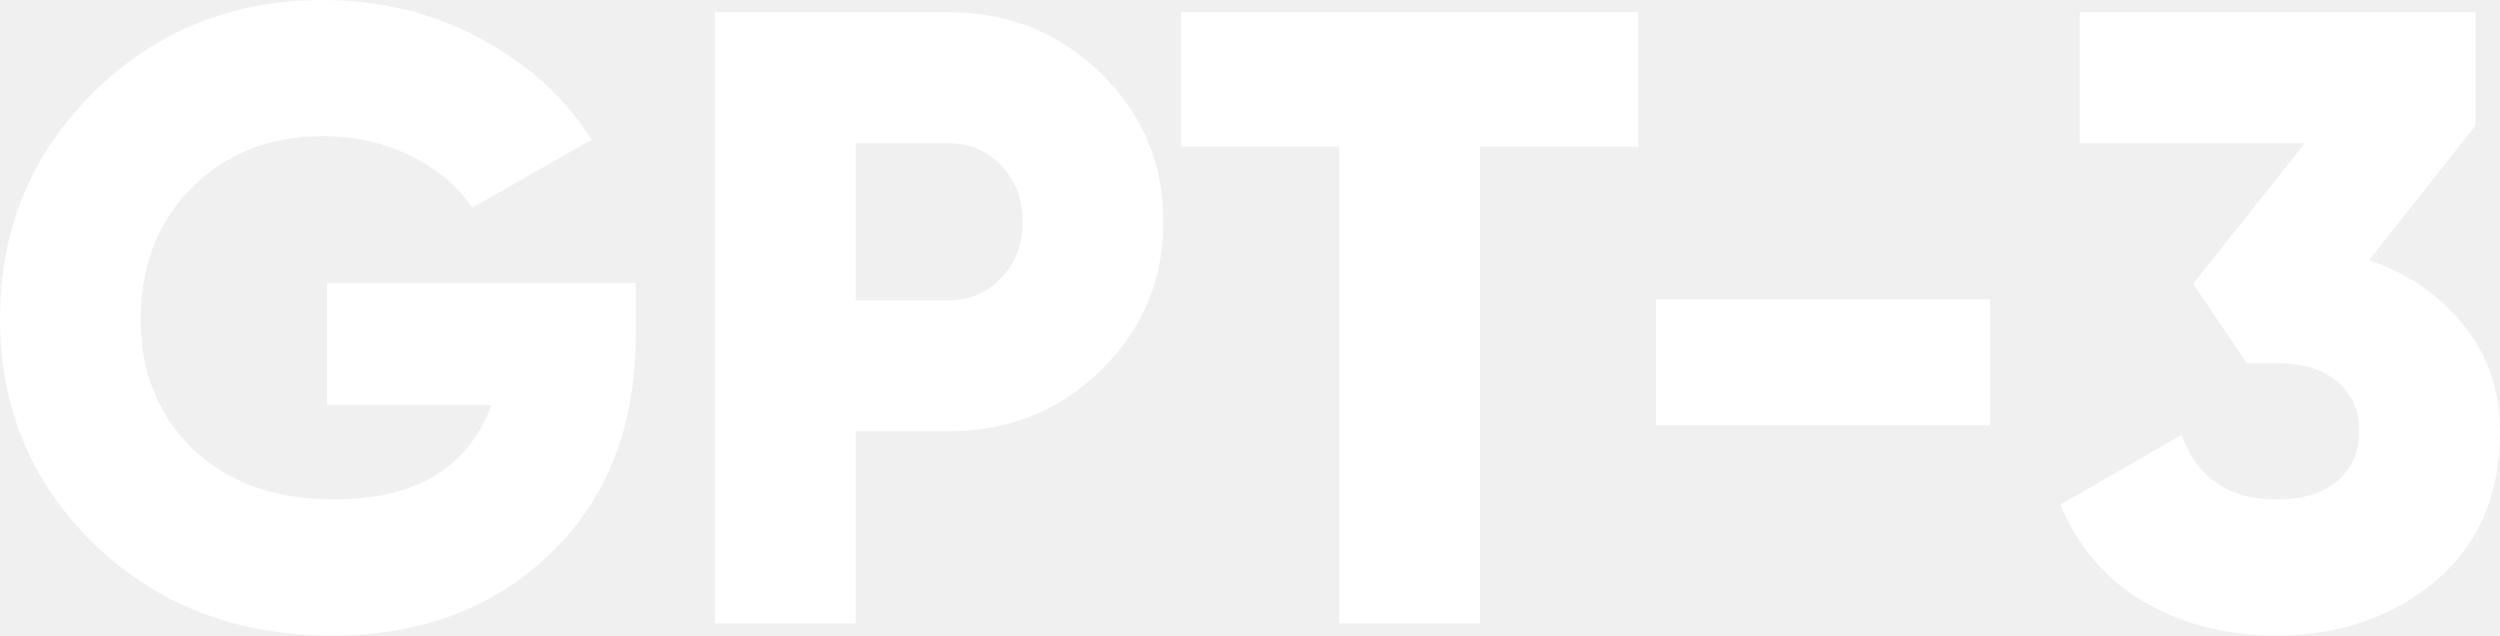
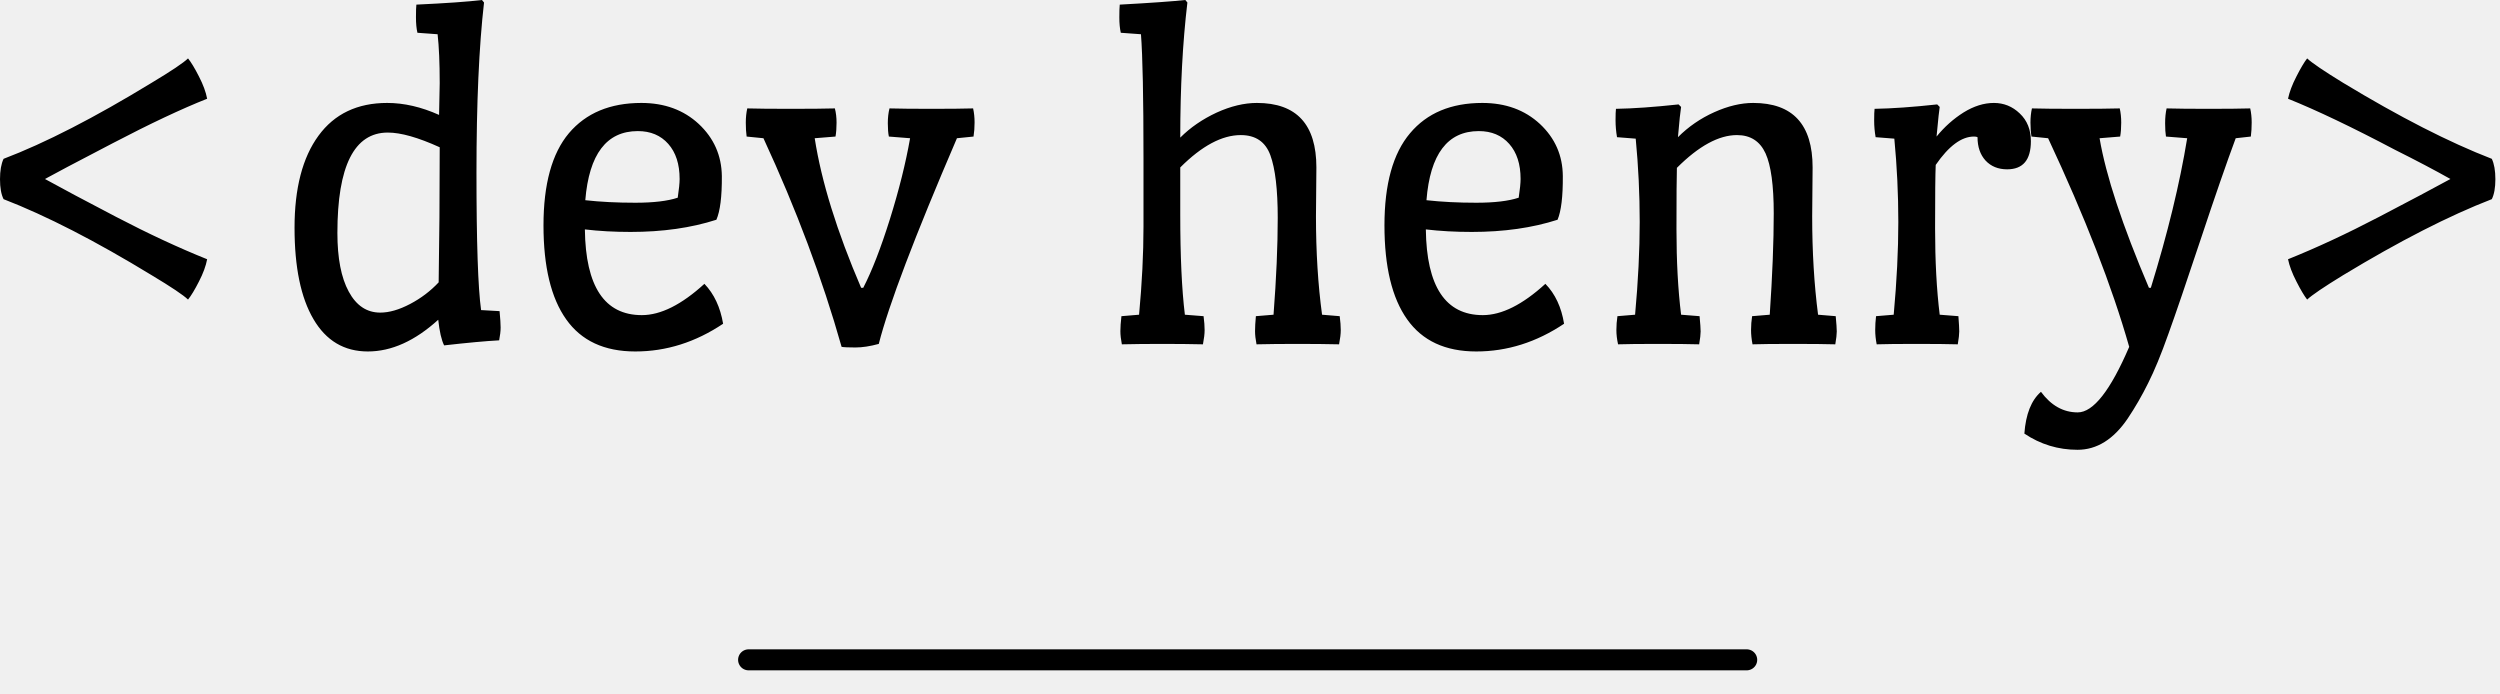
- <svg xmlns="http://www.w3.org/2000/svg" width="118" height="30" viewBox="0 0 118 30" fill="none">
-   <path d="M30.003 13.352V15.824C30.003 20.137 28.647 23.585 25.936 26.168C23.253 28.723 19.836 30 15.686 30C11.177 30 7.428 28.558 4.44 25.673C1.48 22.788 0 19.244 0 15.041C0 10.838 1.466 7.28 4.399 4.368C7.359 1.456 10.969 0 15.23 0C17.941 0 20.417 0.604 22.658 1.813C24.926 3.022 26.683 4.615 27.928 6.593L22.284 9.808C21.648 8.819 20.694 8.008 19.421 7.376C18.176 6.745 16.765 6.429 15.188 6.429C12.726 6.429 10.679 7.239 9.047 8.86C7.442 10.481 6.64 12.555 6.64 15.082C6.64 17.582 7.47 19.629 9.13 21.223C10.79 22.788 13.003 23.571 15.769 23.571C19.615 23.571 22.091 22.088 23.197 19.121H15.437V13.352H30.003Z" fill="white" />
-   <path d="M44.743 0.577C47.593 0.577 50 1.538 51.964 3.462C53.928 5.385 54.91 7.72 54.91 10.467C54.91 13.214 53.928 15.55 51.964 17.473C50 19.396 47.593 20.357 44.743 20.357H40.386V29.423H33.746V0.577H44.743ZM44.743 14.176C45.767 14.176 46.611 13.819 47.275 13.104C47.938 12.39 48.27 11.511 48.27 10.467C48.27 9.423 47.938 8.544 47.275 7.83C46.611 7.115 45.767 6.758 44.743 6.758H40.386V14.176H44.743Z" fill="white" />
-   <path d="M77.322 0.577V6.923H69.853V29.423H63.213V6.923H55.743V0.577H77.322Z" fill="white" />
-   <path d="M78.162 20.069V14.135H93.931V20.069H78.162Z" fill="white" />
-   <path d="M111.817 12.28C113.67 12.912 115.164 13.942 116.299 15.371C117.433 16.772 118 18.434 118 20.357C118 23.379 116.976 25.742 114.929 27.445C112.882 29.148 110.378 30 107.418 30C105.122 30 103.061 29.478 101.235 28.434C99.437 27.39 98.109 25.852 97.251 23.819L102.978 20.522C103.697 22.555 105.177 23.571 107.418 23.571C108.718 23.571 109.7 23.269 110.364 22.665C111.028 22.06 111.36 21.291 111.36 20.357C111.36 19.423 111.028 18.654 110.364 18.049C109.7 17.445 108.718 17.143 107.418 17.143H106.049L103.517 13.393L108.787 6.758H98.164V0.577H116.838V5.934L111.817 12.28Z" fill="white" />
+ <svg xmlns="http://www.w3.org/2000/svg" viewBox="0 0 119 33" width="119" height="33">
+   <path fill="#000000" fill-rule="nonzero" d="M0.17 9.48L0.17 9.48Q0 9.14 0 8.53Q0 7.92 0.17 7.56L0.17 7.56Q3.14 6.43 7.22 3.94L7.22 3.94Q8.62 3.10 8.95 2.78L8.95 2.78Q9.17 3.05 9.47 3.64Q9.77 4.22 9.86 4.70L9.86 4.70Q8.04 5.42 5.36 6.82Q2.69 8.21 2.14 8.52L2.14 8.52Q3.26 9.14 5.54 10.33Q7.82 11.52 9.86 12.34L9.86 12.34Q9.77 12.82 9.47 13.40Q9.17 13.99 8.95 14.26L8.95 14.26Q8.62 13.94 7.22 13.10L7.22 13.10Q3.22 10.66 0.17 9.48ZM20.90 5.47L20.90 5.47L20.93 3.96Q20.93 2.52 20.83 1.63L20.83 1.63L19.87 1.56Q19.80 1.27 19.80 0.82Q19.80 0.36 19.82 0.22L19.82 0.22Q21.96 0.12 22.94 0L22.94 0L23.04 0.12Q22.68 3.26 22.68 8.22Q22.68 13.18 22.90 14.76L22.90 14.76L23.78 14.81Q23.83 15.34 23.83 15.59Q23.83 15.84 23.76 16.20L23.76 16.20Q22.82 16.25 21.14 16.44L21.14 16.44Q20.95 16.06 20.86 15.22L20.86 15.22Q19.20 16.73 17.51 16.73Q15.82 16.73 14.92 15.19Q14.02 13.66 14.02 10.84Q14.02 8.02 15.16 6.46Q16.30 4.90 18.43 4.90L18.43 4.90Q19.63 4.90 20.90 5.47ZM18.46 6.31L18.46 6.31Q16.06 6.31 16.06 11.09L16.06 11.09Q16.06 12.89 16.60 13.88Q17.14 14.88 18.10 14.88L18.10 14.88Q18.74 14.88 19.52 14.47Q20.30 14.06 20.88 13.44L20.88 13.44Q20.93 10.46 20.93 7.01L20.93 7.01Q19.39 6.31 18.46 6.31ZM30.02 11.04L30.02 11.04Q28.85 11.04 27.84 10.92L27.84 10.92Q27.89 15.00 30.55 15.00L30.55 15.00Q31.90 15.00 33.53 13.51L33.53 13.51Q34.22 14.23 34.42 15.41L34.42 15.41Q32.45 16.73 30.24 16.73Q28.03 16.73 26.95 15.20Q25.87 13.68 25.87 10.73Q25.87 7.78 27.08 6.34Q28.30 4.90 30.53 4.90L30.53 4.90Q32.18 4.90 33.26 5.90Q34.34 6.91 34.36 8.38Q34.37 9.84 34.10 10.46L34.10 10.46Q32.30 11.04 30.02 11.04ZM30.36 6.24L30.36 6.24Q28.13 6.24 27.86 9.53L27.86 9.53Q28.94 9.65 30.24 9.65Q31.54 9.65 32.26 9.41L32.26 9.41Q32.35 8.81 32.35 8.52L32.35 8.52Q32.35 7.46 31.81 6.85Q31.27 6.24 30.36 6.24ZM43.32 6.58L42.31 6.50Q42.26 6.26 42.26 5.87Q42.26 5.47 42.34 5.16L42.34 5.16Q43.06 5.18 44.34 5.18Q45.62 5.18 46.32 5.16L46.32 5.16Q46.39 5.47 46.39 5.83Q46.39 6.19 46.34 6.50L46.34 6.50L45.55 6.58Q42.53 13.61 41.83 16.37L41.83 16.37Q41.21 16.54 40.72 16.54Q40.22 16.54 40.06 16.51L40.06 16.51Q38.69 11.66 36.34 6.58L36.34 6.58L35.54 6.50Q35.50 6.22 35.50 5.84Q35.50 5.47 35.57 5.16L35.57 5.16Q36.26 5.18 37.64 5.18Q39.02 5.18 39.74 5.16L39.74 5.16Q39.82 5.47 39.82 5.84Q39.82 6.22 39.77 6.50L39.77 6.50L38.78 6.58Q39.26 9.67 40.99 13.70L40.99 13.70L41.09 13.70Q41.71 12.50 42.36 10.43Q43.01 8.35 43.32 6.58L43.32 6.58ZM62.66 7.97L62.66 7.97L62.64 10.30Q62.64 12.84 62.93 14.98L62.93 14.98L63.77 15.05Q63.82 15.43 63.82 15.71Q63.82 15.98 63.74 16.39L63.74 16.39Q62.90 16.37 61.76 16.37Q60.62 16.37 59.81 16.39L59.81 16.39Q59.74 16.03 59.74 15.76Q59.74 15.48 59.78 15.05L59.78 15.05L60.62 14.98Q60.82 12.38 60.82 10.37Q60.82 8.35 60.47 7.39Q60.12 6.43 59.06 6.43L59.06 6.43Q57.72 6.43 56.18 7.97L56.18 7.97L56.18 10.22Q56.18 13.18 56.40 14.98L56.40 14.98L57.29 15.05Q57.34 15.43 57.34 15.71Q57.34 15.98 57.26 16.39L57.26 16.39Q56.42 16.37 55.32 16.37Q54.22 16.37 53.40 16.39L53.40 16.39Q53.33 16.03 53.33 15.76Q53.33 15.48 53.38 15.05L53.38 15.05L54.22 14.98Q54.43 12.72 54.43 10.80L54.43 10.80L54.43 7.51Q54.43 3.19 54.31 1.63L54.31 1.63L53.35 1.56Q53.28 1.25 53.28 0.83Q53.28 0.41 53.30 0.22L53.30 0.22Q55.49 0.10 56.42 0L56.42 0L56.52 0.12Q56.18 2.98 56.18 6.55L56.18 6.55Q56.90 5.83 57.91 5.36Q58.92 4.90 59.83 4.90L59.83 4.90Q62.66 4.90 62.66 7.97ZM70.06 11.04L70.06 11.04Q68.88 11.04 67.87 10.92L67.87 10.92Q67.92 15.00 70.58 15.00L70.58 15.00Q71.93 15.00 73.56 13.51L73.56 13.51Q74.26 14.23 74.45 15.41L74.45 15.41Q72.48 16.73 70.27 16.73Q68.06 16.73 66.98 15.20Q65.90 13.68 65.90 10.73Q65.90 7.78 67.12 6.34Q68.33 4.90 70.56 4.90L70.56 4.90Q72.22 4.90 73.30 5.90Q74.38 6.91 74.39 8.38Q74.40 9.84 74.14 10.46L74.14 10.46Q72.34 11.04 70.06 11.04ZM70.39 6.24L70.39 6.24Q68.16 6.24 67.90 9.53L67.90 9.53Q68.98 9.65 70.27 9.65Q71.57 9.65 72.29 9.41L72.29 9.41Q72.38 8.81 72.38 8.52L72.38 8.52Q72.38 7.46 71.84 6.85Q71.30 6.24 70.39 6.24ZM86.28 7.97L86.28 7.97L86.26 10.30Q86.26 12.82 86.54 14.98L86.54 14.98L87.38 15.05Q87.43 15.58 87.43 15.78Q87.43 15.98 87.36 16.39L87.36 16.39Q86.69 16.37 85.34 16.37Q84 16.37 83.42 16.39L83.42 16.39Q83.35 16.03 83.35 15.71Q83.35 15.38 83.40 15.05L83.40 15.05L84.24 14.98Q84.43 12.17 84.43 10.16Q84.43 8.16 84.04 7.30Q83.64 6.43 82.68 6.43L82.68 6.43Q81.38 6.43 79.82 7.99L79.82 7.99Q79.80 8.62 79.80 10.91Q79.80 13.20 80.02 14.98L80.02 14.98L80.90 15.05Q80.95 15.58 80.95 15.78Q80.95 15.98 80.88 16.39L80.88 16.39Q80.21 16.37 78.91 16.37Q77.62 16.37 77.02 16.39L77.02 16.39Q76.94 16.03 76.94 15.71Q76.94 15.38 76.99 15.05L76.99 15.05L77.83 14.98Q78.05 12.58 78.05 10.57Q78.05 8.57 77.86 6.60L77.86 6.60L76.97 6.53Q76.90 6.12 76.90 5.72Q76.90 5.33 76.92 5.18L76.92 5.18Q78.14 5.16 79.90 4.97L79.90 4.97L80.02 5.09Q79.97 5.38 79.87 6.53L79.87 6.53Q80.62 5.78 81.60 5.34Q82.58 4.90 83.45 4.90L83.45 4.90Q86.28 4.90 86.28 7.97ZM89.30 15.05L90.14 14.98Q90.36 12.58 90.36 10.57Q90.36 8.57 90.17 6.60L90.17 6.60L89.28 6.53Q89.21 6.14 89.21 5.74Q89.21 5.33 89.23 5.18L89.23 5.18Q90.46 5.16 92.21 4.97L92.21 4.97L92.33 5.09Q92.30 5.23 92.18 6.50L92.18 6.50Q92.74 5.81 93.47 5.35Q94.20 4.90 94.91 4.90Q95.62 4.90 96.14 5.40Q96.67 5.90 96.67 6.72L96.67 6.72Q96.67 8.06 95.54 8.06L95.54 8.06Q94.90 8.06 94.51 7.64Q94.13 7.22 94.13 6.53L94.13 6.53Q94.08 6.50 93.96 6.50L93.96 6.50Q93.07 6.50 92.14 7.85L92.14 7.85Q92.11 8.52 92.11 10.86Q92.11 13.20 92.33 14.98L92.33 14.98L93.22 15.05Q93.26 15.58 93.26 15.78Q93.26 15.98 93.19 16.39L93.19 16.39Q92.52 16.37 91.22 16.37Q89.93 16.37 89.33 16.39L89.33 16.39Q89.26 16.03 89.26 15.71Q89.26 15.38 89.30 15.05L89.30 15.05ZM104.11 6.58L103.10 6.50Q103.06 6.26 103.06 5.87Q103.06 5.47 103.13 5.16L103.13 5.16Q103.85 5.18 105.13 5.18Q106.42 5.18 107.11 5.16L107.11 5.16Q107.18 5.47 107.18 5.83Q107.18 6.19 107.14 6.50L107.14 6.50L106.42 6.58Q105.77 8.33 104.75 11.40Q103.73 14.47 103.21 15.91Q102.70 17.35 102.25 18.24Q101.81 19.13 101.28 19.92L101.28 19.92Q100.27 21.41 98.89 21.41Q97.51 21.41 96.36 20.64L96.36 20.64Q96.46 19.25 97.15 18.65L97.15 18.65Q97.87 19.63 98.90 19.63L98.90 19.63Q100.01 19.63 101.35 16.51L101.35 16.51Q100.13 12.22 97.49 6.58L97.49 6.58L96.70 6.50Q96.65 6.22 96.65 5.84Q96.65 5.47 96.72 5.16L96.72 5.16Q97.42 5.18 98.80 5.18Q100.18 5.18 100.90 5.16L100.90 5.16Q100.97 5.47 100.97 5.84Q100.97 6.22 100.92 6.50L100.92 6.50L99.94 6.58Q100.39 9.24 102.29 13.70L102.29 13.70L102.38 13.70Q103.58 9.82 104.11 6.58L104.11 6.58ZM118.61 7.56L118.61 7.56Q118.78 7.92 118.78 8.53Q118.78 9.14 118.61 9.48L118.61 9.48Q115.56 10.66 111.53 13.10L111.53 13.10Q110.16 13.94 109.82 14.26L109.82 14.26Q109.61 13.99 109.31 13.40Q109.01 12.82 108.91 12.34L108.91 12.34Q110.95 11.52 113.23 10.33Q115.51 9.14 116.64 8.52L116.64 8.52Q115.54 7.90 114 7.13L114 7.13Q110.95 5.52 108.91 4.70L108.91 4.70Q109.01 4.22 109.31 3.64Q109.61 3.05 109.82 2.78L109.82 2.78Q110.16 3.10 111.53 3.94L111.53 3.94Q115.56 6.38 118.61 7.56Z" />
+   <line x1="35.633" y1="31.408" x2="83.143" y2="31.408" stroke="#000000" stroke-linecap="round" />
</svg>
